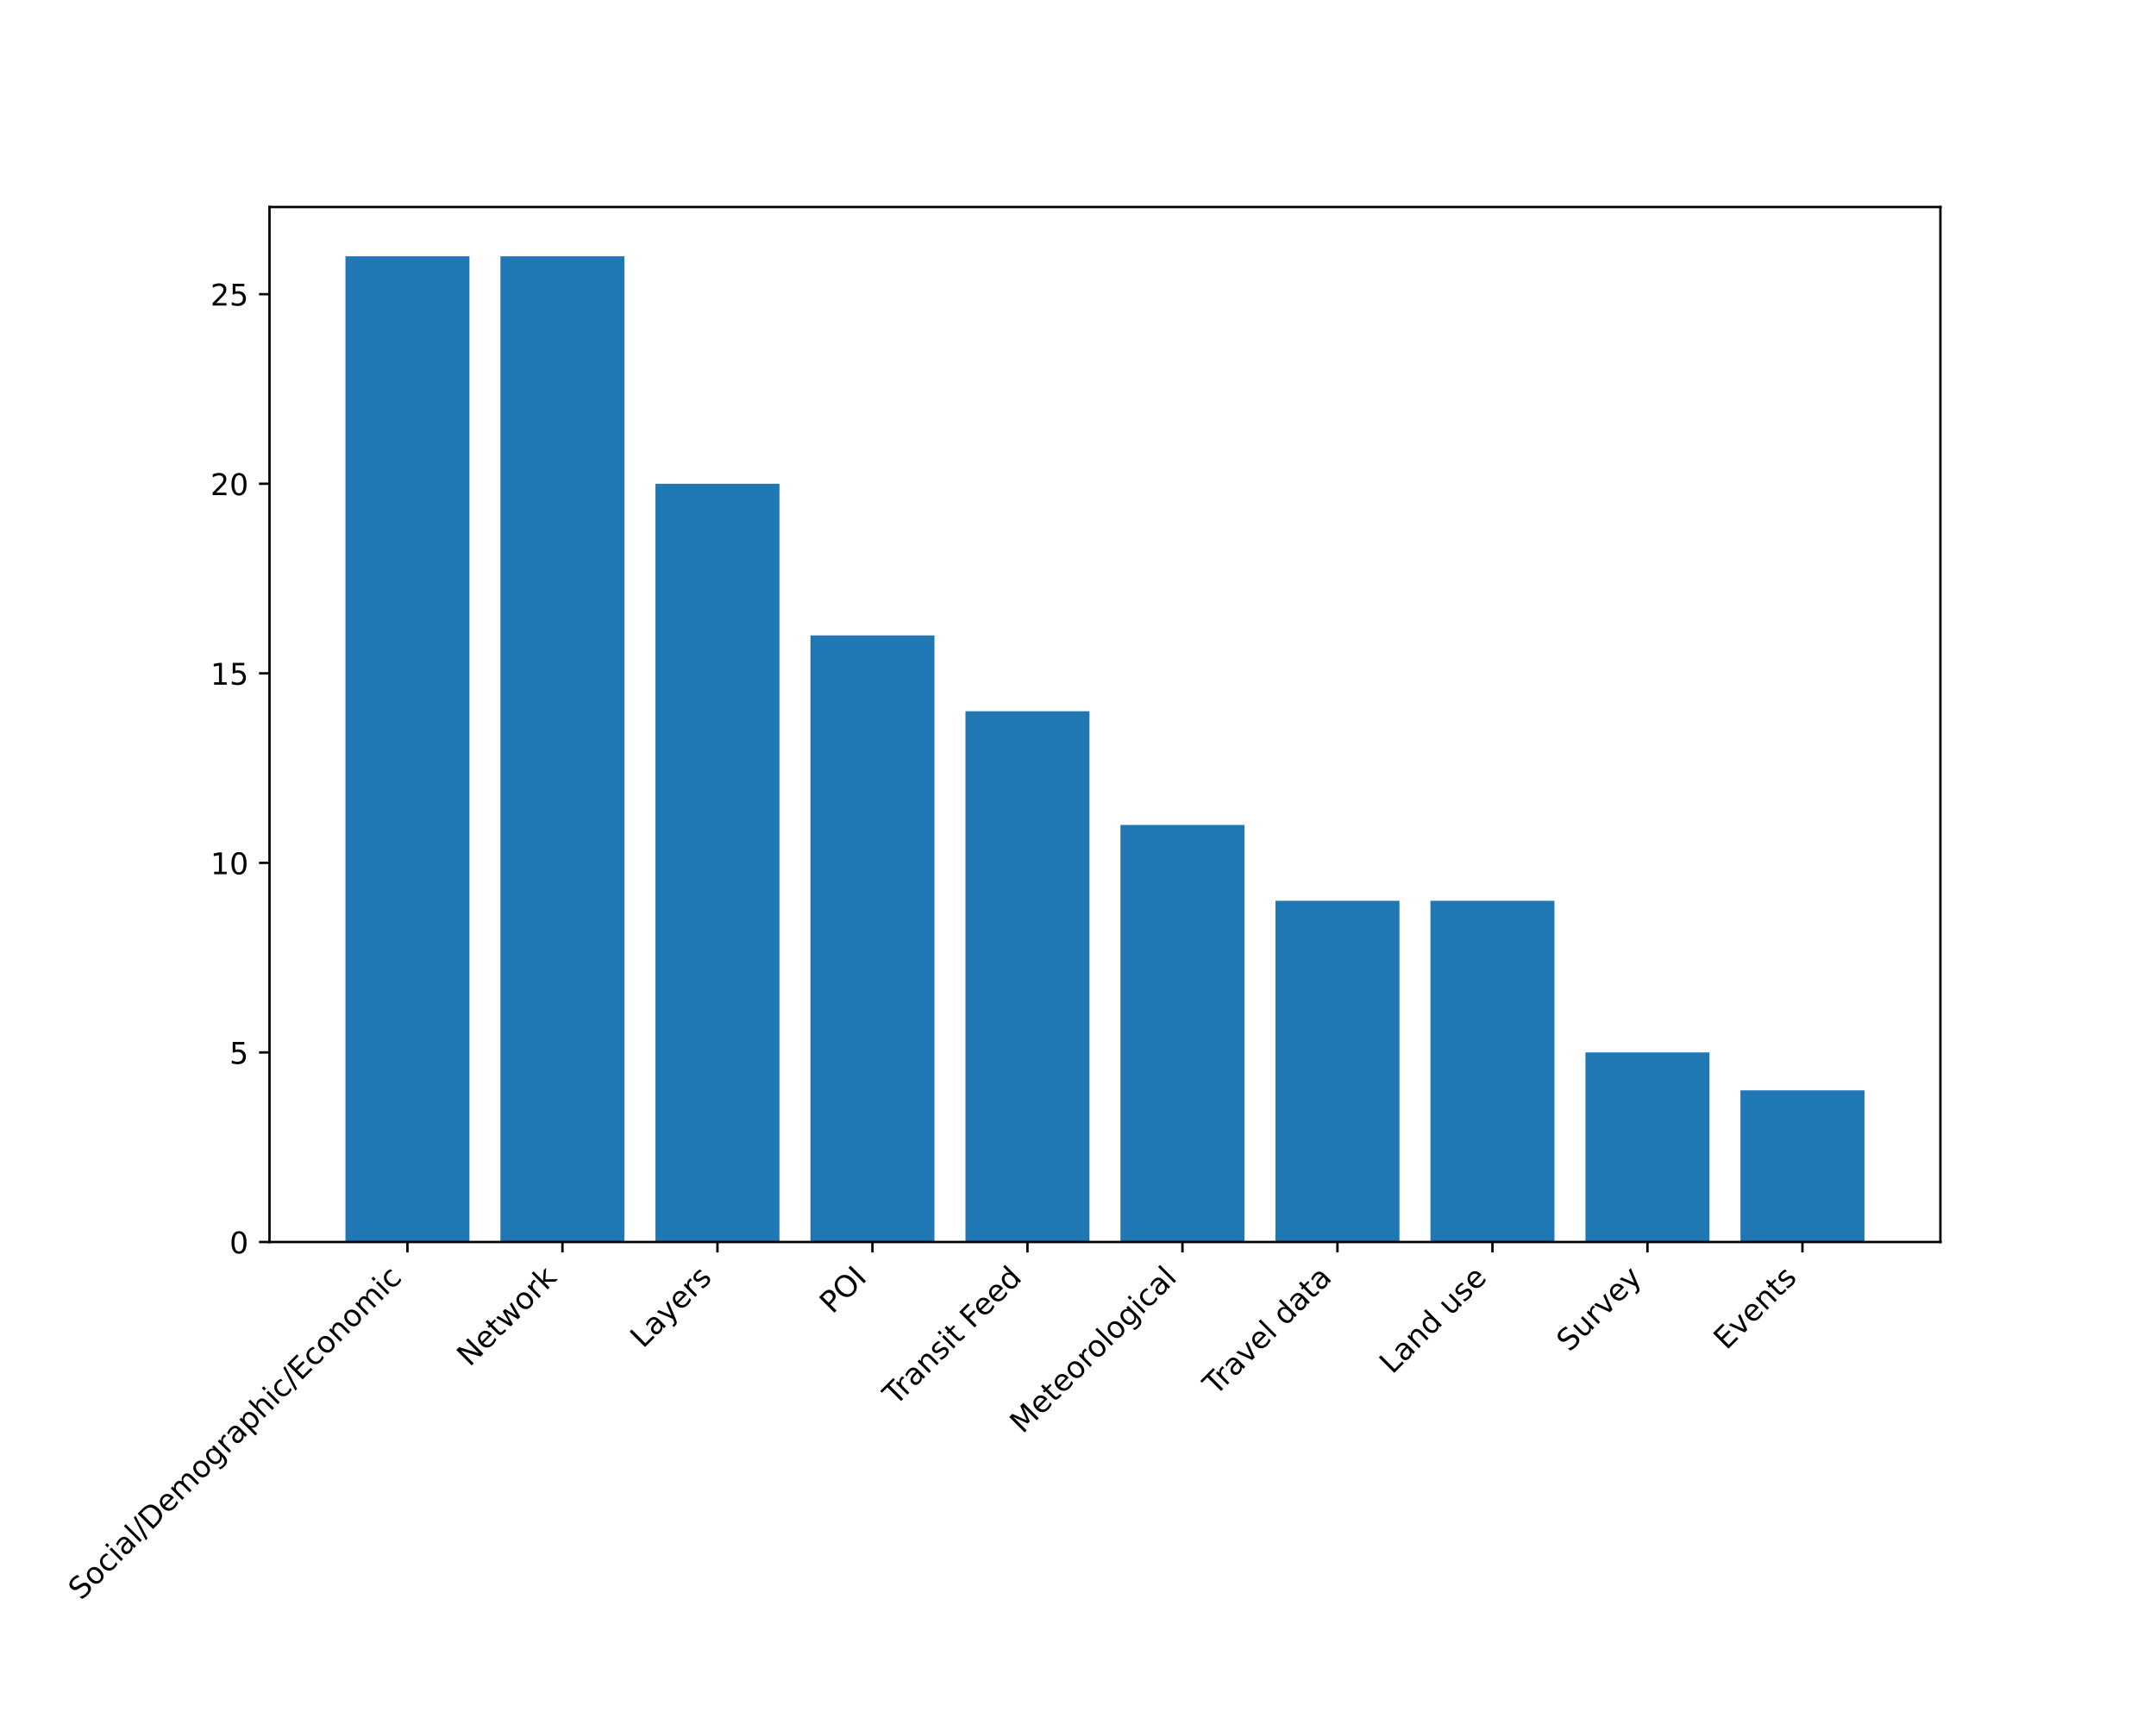
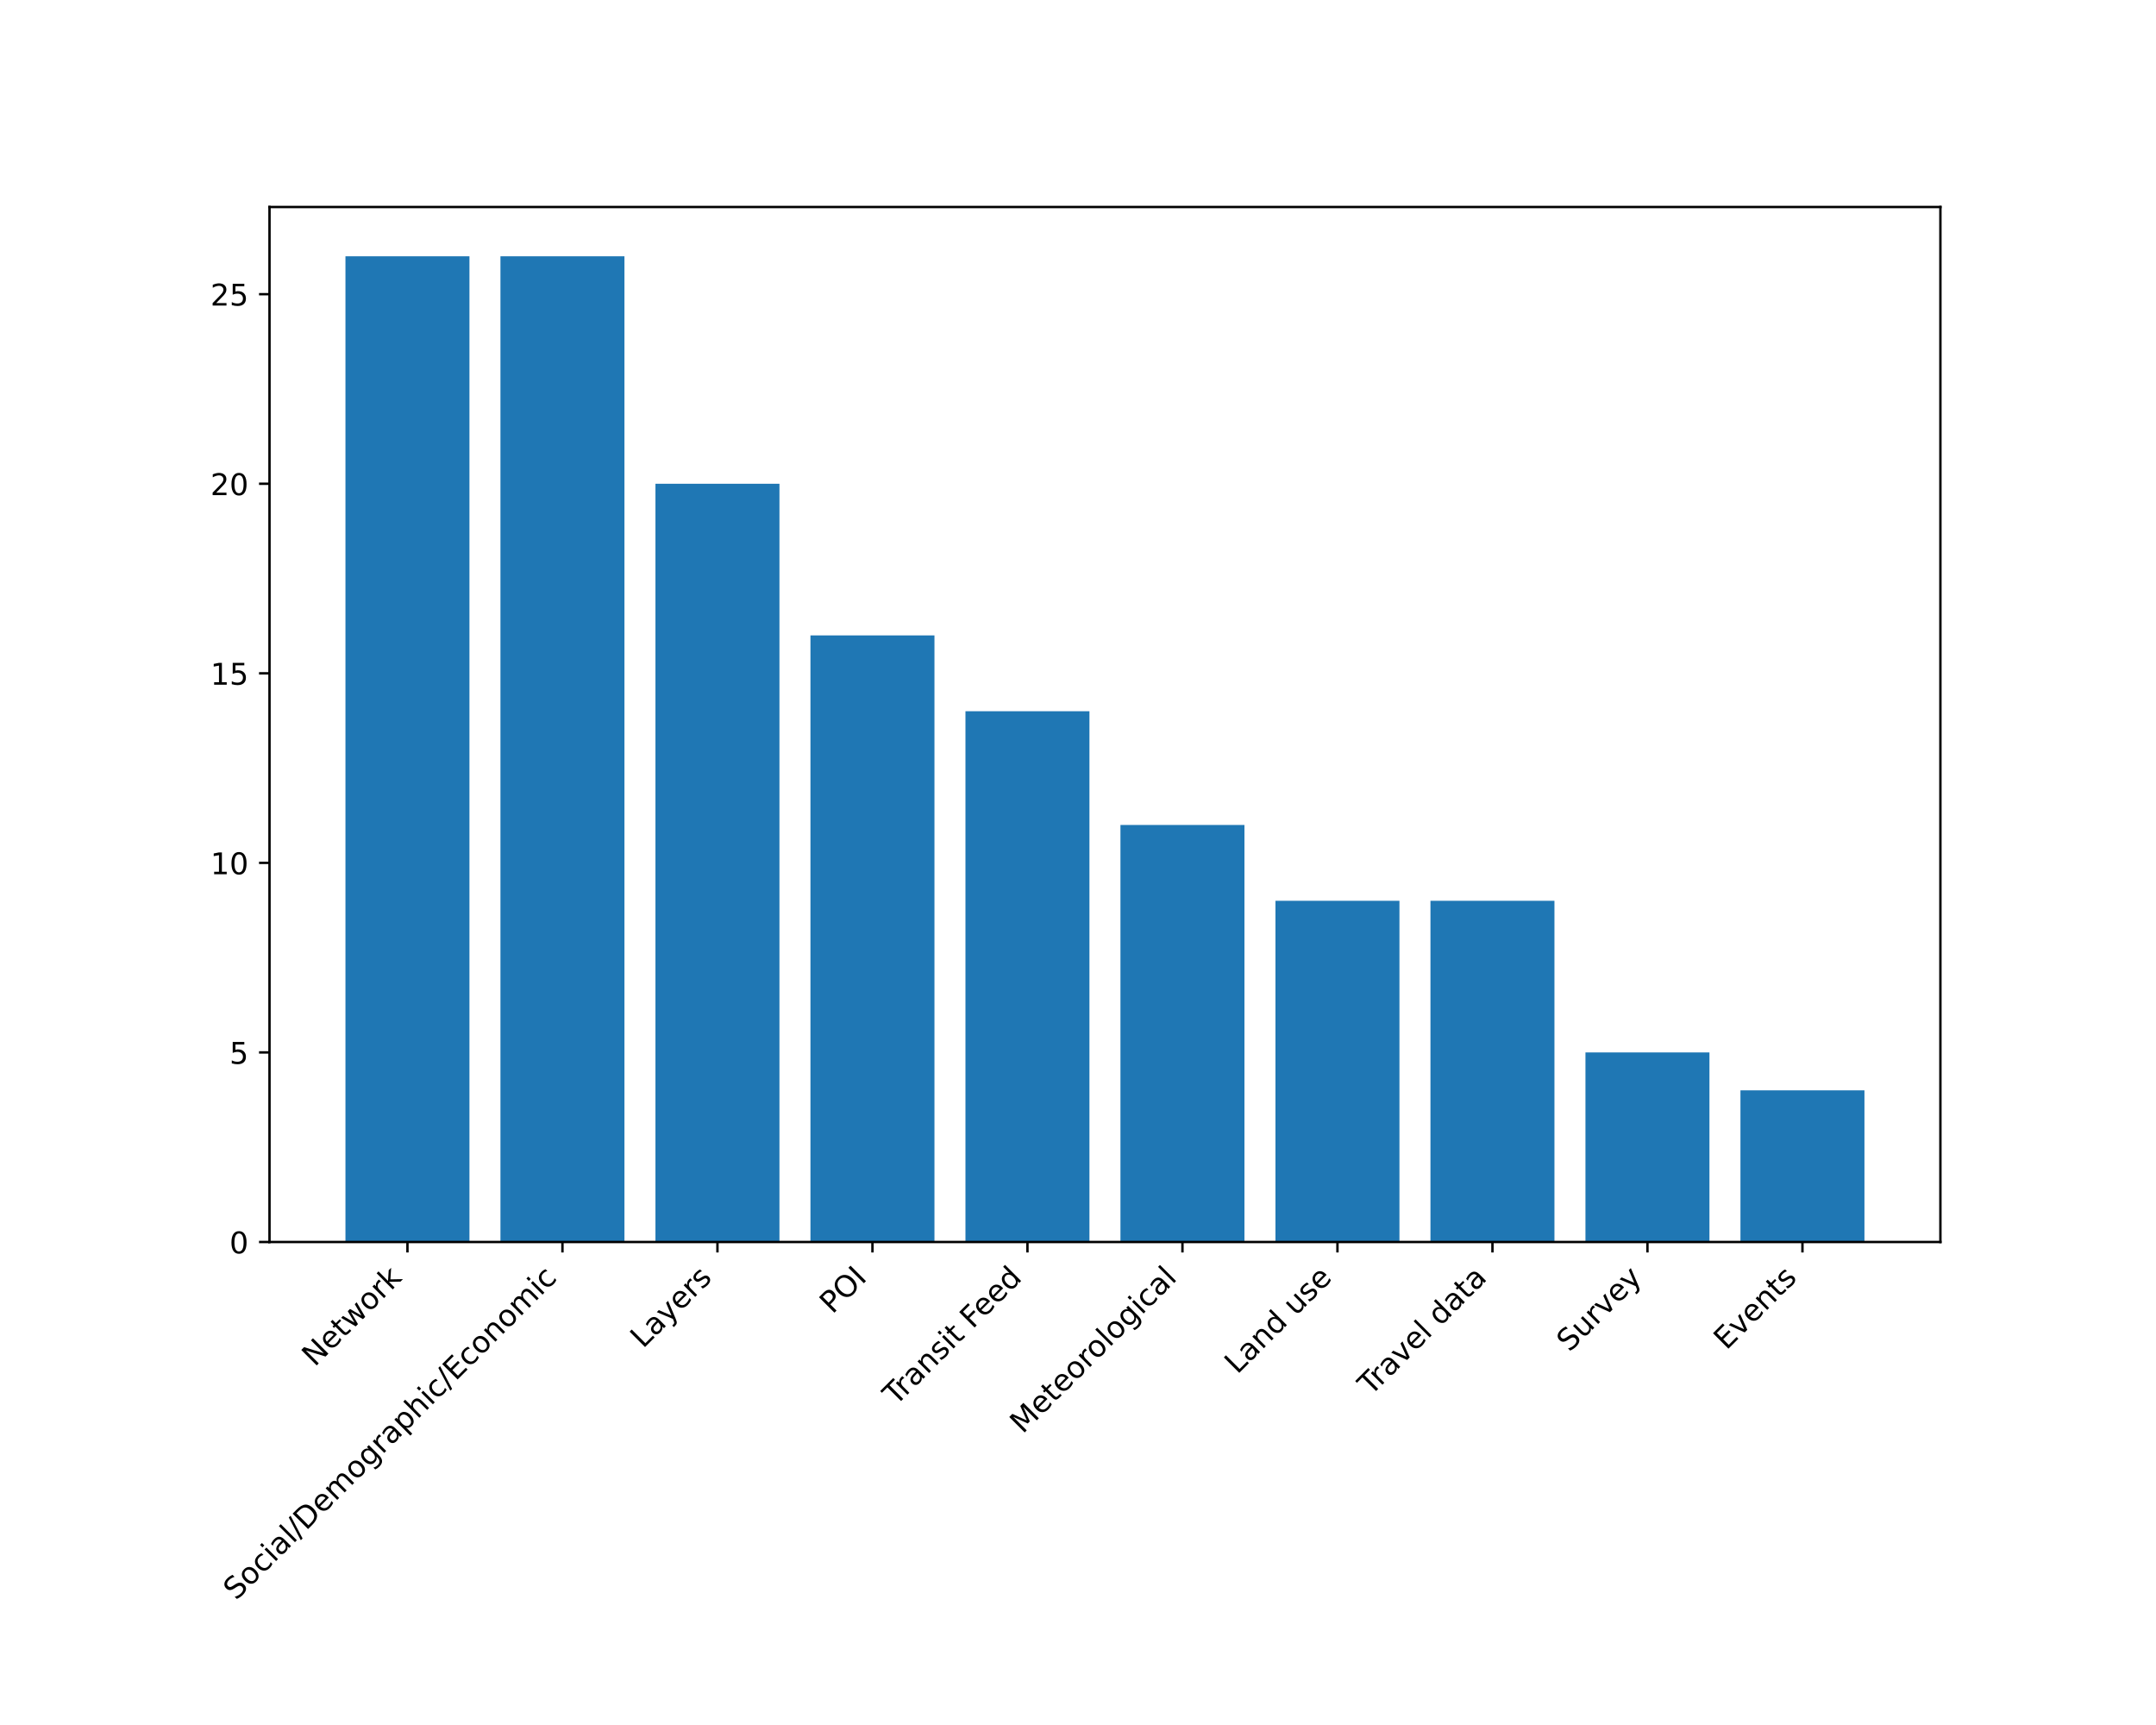
<svg xmlns="http://www.w3.org/2000/svg" xmlns:xlink="http://www.w3.org/1999/xlink" width="720pt" height="576pt" viewBox="0 0 720 576" version="1.1">
  <defs>
    <style type="text/css">*{stroke-linejoin: round; stroke-linecap: butt}</style>
  </defs>
  <g id="figure_1">
    <g id="patch_1">
      <path d="M 0 576  L 720 576  L 720 0  L 0 0  z " style="fill: #ffffff" />
    </g>
    <g id="axes_1">
      <g id="patch_2">
        <path d="M 90 414.72  L 648 414.72  L 648 69.12  L 90 69.12  z " style="fill: #ffffff" />
      </g>
      <g id="patch_3">
-         <path d="M 115.364 414.72  L 156.774 414.72  L 156.774 85.577  L 115.364 85.577  z " clip-path="url(#p7cf766e6ec)" style="fill: #1f77b4" />
+         <path d="M 115.364 414.72  L 156.774 414.72  L 156.774 85.577  L 115.364 85.577  z " clip-path="url(#p3ac313b3ce)" style="fill: #1f77b4" />
      </g>
      <g id="patch_4">
-         <path d="M 167.126 414.72  L 208.536 414.72  L 208.536 85.577  L 167.126 85.577  z " clip-path="url(#p7cf766e6ec)" style="fill: #1f77b4" />
+         <path d="M 167.126 414.72  L 208.536 414.72  L 208.536 85.577  L 167.126 85.577  z " clip-path="url(#p3ac313b3ce)" style="fill: #1f77b4" />
      </g>
      <g id="patch_5">
-         <path d="M 218.889 414.72  L 260.299 414.72  L 260.299 161.533  L 218.889 161.533  z " clip-path="url(#p7cf766e6ec)" style="fill: #1f77b4" />
+         <path d="M 218.889 414.72  L 260.299 414.72  L 260.299 161.533  L 218.889 161.533  z " clip-path="url(#p3ac313b3ce)" style="fill: #1f77b4" />
      </g>
      <g id="patch_6">
-         <path d="M 270.651 414.72  L 312.061 414.72  L 312.061 212.171  L 270.651 212.171  z " clip-path="url(#p7cf766e6ec)" style="fill: #1f77b4" />
+         <path d="M 270.651 414.72  L 312.061 414.72  L 312.061 212.171  L 270.651 212.171  z " clip-path="url(#p3ac313b3ce)" style="fill: #1f77b4" />
      </g>
      <g id="patch_7">
-         <path d="M 322.414 414.72  L 363.824 414.72  L 363.824 237.489  L 322.414 237.489  z " clip-path="url(#p7cf766e6ec)" style="fill: #1f77b4" />
+         <path d="M 322.414 414.72  L 363.824 414.72  L 363.824 237.489  L 322.414 237.489  z " clip-path="url(#p3ac313b3ce)" style="fill: #1f77b4" />
      </g>
      <g id="patch_8">
-         <path d="M 374.176 414.72  L 415.586 414.72  L 415.586 275.467  L 374.176 275.467  z " clip-path="url(#p7cf766e6ec)" style="fill: #1f77b4" />
+         <path d="M 374.176 414.72  L 415.586 414.72  L 415.586 275.467  L 374.176 275.467  z " clip-path="url(#p3ac313b3ce)" style="fill: #1f77b4" />
      </g>
      <g id="patch_9">
-         <path d="M 425.939 414.72  L 467.349 414.72  L 467.349 300.786  L 425.939 300.786  z " clip-path="url(#p7cf766e6ec)" style="fill: #1f77b4" />
+         <path d="M 425.939 414.72  L 467.349 414.72  L 467.349 300.786  L 425.939 300.786  z " clip-path="url(#p3ac313b3ce)" style="fill: #1f77b4" />
      </g>
      <g id="patch_10">
-         <path d="M 477.701 414.72  L 519.111 414.72  L 519.111 300.786  L 477.701 300.786  z " clip-path="url(#p7cf766e6ec)" style="fill: #1f77b4" />
+         <path d="M 477.701 414.72  L 519.111 414.72  L 519.111 300.786  L 477.701 300.786  z " clip-path="url(#p3ac313b3ce)" style="fill: #1f77b4" />
      </g>
      <g id="patch_11">
-         <path d="M 529.464 414.72  L 570.874 414.72  L 570.874 351.423  L 529.464 351.423  z " clip-path="url(#p7cf766e6ec)" style="fill: #1f77b4" />
+         <path d="M 529.464 414.72  L 570.874 414.72  L 570.874 351.423  L 529.464 351.423  z " clip-path="url(#p3ac313b3ce)" style="fill: #1f77b4" />
      </g>
      <g id="patch_12">
-         <path d="M 581.226 414.72  L 622.636 414.72  L 622.636 364.083  L 581.226 364.083  z " clip-path="url(#p7cf766e6ec)" style="fill: #1f77b4" />
+         <path d="M 581.226 414.72  L 622.636 414.72  L 622.636 364.083  L 581.226 364.083  z " clip-path="url(#p3ac313b3ce)" style="fill: #1f77b4" />
      </g>
      <g id="matplotlib.axis_1">
        <g id="xtick_1">
          <g id="line2d_1">
            <defs>
-               <path id="m0efb360ce4" d="M 0 0  L 0 3.5  " style="stroke: #000000; stroke-width: 0.8" />
+               <path id="m123b69adce" d="M 0 0  L 0 3.5  " style="stroke: #000000; stroke-width: 0.8" />
            </defs>
            <g>
-               <use xlink:href="#m0efb360ce4" x="136.069" y="414.72" style="stroke: #000000; stroke-width: 0.8" />
+               <use xlink:href="#m123b69adce" x="136.069" y="414.72" style="stroke: #000000; stroke-width: 0.8" />
            </g>
          </g>
          <g id="text_1">
-             <g transform="translate(27.07587 534.6151) rotate(-45) scale(0.1 -0.1)">
+             <g transform="translate(105.0742 456.6168) rotate(-45) scale(0.1 -0.1)">
+               <defs>
+                 <path id="DejaVuSans-4e" d="M 628 4666  L 1478 4666  L 3547 763  L 3547 4666  L 4159 4666  L 4159 0  L 3309 0  L 1241 3903  L 1241 0  L 628 0  L 628 4666  z " transform="scale(0.015625)" />
+                 <path id="DejaVuSans-65" d="M 3597 1894  L 3597 1613  L 953 1613  Q 991 1019 1311 708  Q 1631 397 2203 397  Q 2534 397 2845 478  Q 3156 559 3463 722  L 3463 178  Q 3153 47 2828 -22  Q 2503 -91 2169 -91  Q 1331 -91 842 396  Q 353 884 353 1716  Q 353 2575 817 3079  Q 1281 3584 2069 3584  Q 2775 3584 3186 3129  Q 3597 2675 3597 1894  z M 3022 2063  Q 3016 2534 2758 2815  Q 2500 3097 2075 3097  Q 1594 3097 1305 2825  Q 1016 2553 972 2059  L 3022 2063  z " transform="scale(0.015625)" />
+                 <path id="DejaVuSans-74" d="M 1172 4494  L 1172 3500  L 2356 3500  L 2356 3053  L 1172 3053  L 1172 1153  Q 1172 725 1289 603  Q 1406 481 1766 481  L 2356 481  L 2356 0  L 1766 0  Q 1100 0 847 248  Q 594 497 594 1153  L 594 3053  L 172 3053  L 172 3500  L 594 3500  L 594 4494  L 1172 4494  z " transform="scale(0.015625)" />
+                 <path id="DejaVuSans-77" d="M 269 3500  L 844 3500  L 1563 769  L 2278 3500  L 2956 3500  L 3675 769  L 4391 3500  L 4966 3500  L 4050 0  L 3372 0  L 2619 2869  L 1863 0  L 1184 0  L 269 3500  z " transform="scale(0.015625)" />
+                 <path id="DejaVuSans-6f" d="M 1959 3097  Q 1497 3097 1228 2736  Q 959 2375 959 1747  Q 959 1119 1226 758  Q 1494 397 1959 397  Q 2419 397 2687 759  Q 2956 1122 2956 1747  Q 2956 2369 2687 2733  Q 2419 3097 1959 3097  z M 1959 3584  Q 2709 3584 3137 3096  Q 3566 2609 3566 1747  Q 3566 888 3137 398  Q 2709 -91 1959 -91  Q 1206 -91 779 398  Q 353 888 353 1747  Q 353 2609 779 3096  Q 1206 3584 1959 3584  z " transform="scale(0.015625)" />
+                 <path id="DejaVuSans-72" d="M 2631 2963  Q 2534 3019 2420 3045  Q 2306 3072 2169 3072  Q 1681 3072 1420 2755  Q 1159 2438 1159 1844  L 1159 0  L 581 0  L 581 3500  L 1159 3500  L 1159 2956  Q 1341 3275 1631 3429  Q 1922 3584 2338 3584  Q 2397 3584 2469 3576  Q 2541 3569 2628 3553  L 2631 2963  z " transform="scale(0.015625)" />
+                 <path id="DejaVuSans-6b" d="M 581 4863  L 1159 4863  L 1159 1991  L 2875 3500  L 3609 3500  L 1753 1863  L 3688 0  L 2938 0  L 1159 1709  L 1159 0  L 581 0  L 581 4863  z " transform="scale(0.015625)" />
+               </defs>
+               <use xlink:href="#DejaVuSans-4e" />
+               <use xlink:href="#DejaVuSans-65" x="74.805" />
+               <use xlink:href="#DejaVuSans-74" x="136.328" />
+               <use xlink:href="#DejaVuSans-77" x="175.537" />
+               <use xlink:href="#DejaVuSans-6f" x="257.324" />
+               <use xlink:href="#DejaVuSans-72" x="318.506" />
+               <use xlink:href="#DejaVuSans-6b" x="359.619" />
+             </g>
+           </g>
+         </g>
+         <g id="xtick_2">
+           <g id="line2d_2">
+             <g>
+               <use xlink:href="#m123b69adce" x="187.831" y="414.72" style="stroke: #000000; stroke-width: 0.8" />
+             </g>
+           </g>
+           <g id="text_2">
+             <g transform="translate(78.83839 534.6151) rotate(-45) scale(0.1 -0.1)">
              <defs>
                <path id="DejaVuSans-53" d="M 3425 4513  L 3425 3897  Q 3066 4069 2747 4153  Q 2428 4238 2131 4238  Q 1616 4238 1336 4038  Q 1056 3838 1056 3469  Q 1056 3159 1242 3001  Q 1428 2844 1947 2747  L 2328 2669  Q 3034 2534 3370 2195  Q 3706 1856 3706 1288  Q 3706 609 3251 259  Q 2797 -91 1919 -91  Q 1588 -91 1214 -16  Q 841 59 441 206  L 441 856  Q 825 641 1194 531  Q 1563 422 1919 422  Q 2459 422 2753 634  Q 3047 847 3047 1241  Q 3047 1584 2836 1778  Q 2625 1972 2144 2069  L 1759 2144  Q 1053 2284 737 2584  Q 422 2884 422 3419  Q 422 4038 858 4394  Q 1294 4750 2059 4750  Q 2388 4750 2728 4690  Q 3069 4631 3425 4513  z " transform="scale(0.015625)" />
-                 <path id="DejaVuSans-6f" d="M 1959 3097  Q 1497 3097 1228 2736  Q 959 2375 959 1747  Q 959 1119 1226 758  Q 1494 397 1959 397  Q 2419 397 2687 759  Q 2956 1122 2956 1747  Q 2956 2369 2687 2733  Q 2419 3097 1959 3097  z M 1959 3584  Q 2709 3584 3137 3096  Q 3566 2609 3566 1747  Q 3566 888 3137 398  Q 2709 -91 1959 -91  Q 1206 -91 779 398  Q 353 888 353 1747  Q 353 2609 779 3096  Q 1206 3584 1959 3584  z " transform="scale(0.015625)" />
                <path id="DejaVuSans-63" d="M 3122 3366  L 3122 2828  Q 2878 2963 2633 3030  Q 2388 3097 2138 3097  Q 1578 3097 1268 2742  Q 959 2388 959 1747  Q 959 1106 1268 751  Q 1578 397 2138 397  Q 2388 397 2633 464  Q 2878 531 3122 666  L 3122 134  Q 2881 22 2623 -34  Q 2366 -91 2075 -91  Q 1284 -91 818 406  Q 353 903 353 1747  Q 353 2603 823 3093  Q 1294 3584 2113 3584  Q 2378 3584 2631 3529  Q 2884 3475 3122 3366  z " transform="scale(0.015625)" />
                <path id="DejaVuSans-69" d="M 603 3500  L 1178 3500  L 1178 0  L 603 0  L 603 3500  z M 603 4863  L 1178 4863  L 1178 4134  L 603 4134  L 603 4863  z " transform="scale(0.015625)" />
                <path id="DejaVuSans-61" d="M 2194 1759  Q 1497 1759 1228 1600  Q 959 1441 959 1056  Q 959 750 1161 570  Q 1363 391 1709 391  Q 2188 391 2477 730  Q 2766 1069 2766 1631  L 2766 1759  L 2194 1759  z M 3341 1997  L 3341 0  L 2766 0  L 2766 531  Q 2569 213 2275 61  Q 1981 -91 1556 -91  Q 1019 -91 701 211  Q 384 513 384 1019  Q 384 1609 779 1909  Q 1175 2209 1959 2209  L 2766 2209  L 2766 2266  Q 2766 2663 2505 2880  Q 2244 3097 1772 3097  Q 1472 3097 1187 3025  Q 903 2953 641 2809  L 641 3341  Q 956 3463 1253 3523  Q 1550 3584 1831 3584  Q 2591 3584 2966 3190  Q 3341 2797 3341 1997  z " transform="scale(0.015625)" />
                <path id="DejaVuSans-6c" d="M 603 4863  L 1178 4863  L 1178 0  L 603 0  L 603 4863  z " transform="scale(0.015625)" />
                <path id="DejaVuSans-2f" d="M 1625 4666  L 2156 4666  L 531 -594  L 0 -594  L 1625 4666  z " transform="scale(0.015625)" />
                <path id="DejaVuSans-44" d="M 1259 4147  L 1259 519  L 2022 519  Q 2988 519 3436 956  Q 3884 1394 3884 2338  Q 3884 3275 3436 3711  Q 2988 4147 2022 4147  L 1259 4147  z M 628 4666  L 1925 4666  Q 3281 4666 3915 4102  Q 4550 3538 4550 2338  Q 4550 1131 3912 565  Q 3275 0 1925 0  L 628 0  L 628 4666  z " transform="scale(0.015625)" />
-                 <path id="DejaVuSans-65" d="M 3597 1894  L 3597 1613  L 953 1613  Q 991 1019 1311 708  Q 1631 397 2203 397  Q 2534 397 2845 478  Q 3156 559 3463 722  L 3463 178  Q 3153 47 2828 -22  Q 2503 -91 2169 -91  Q 1331 -91 842 396  Q 353 884 353 1716  Q 353 2575 817 3079  Q 1281 3584 2069 3584  Q 2775 3584 3186 3129  Q 3597 2675 3597 1894  z M 3022 2063  Q 3016 2534 2758 2815  Q 2500 3097 2075 3097  Q 1594 3097 1305 2825  Q 1016 2553 972 2059  L 3022 2063  z " transform="scale(0.015625)" />
                <path id="DejaVuSans-6d" d="M 3328 2828  Q 3544 3216 3844 3400  Q 4144 3584 4550 3584  Q 5097 3584 5394 3201  Q 5691 2819 5691 2113  L 5691 0  L 5113 0  L 5113 2094  Q 5113 2597 4934 2840  Q 4756 3084 4391 3084  Q 3944 3084 3684 2787  Q 3425 2491 3425 1978  L 3425 0  L 2847 0  L 2847 2094  Q 2847 2600 2669 2842  Q 2491 3084 2119 3084  Q 1678 3084 1418 2786  Q 1159 2488 1159 1978  L 1159 0  L 581 0  L 581 3500  L 1159 3500  L 1159 2956  Q 1356 3278 1631 3431  Q 1906 3584 2284 3584  Q 2666 3584 2933 3390  Q 3200 3197 3328 2828  z " transform="scale(0.015625)" />
                <path id="DejaVuSans-67" d="M 2906 1791  Q 2906 2416 2648 2759  Q 2391 3103 1925 3103  Q 1463 3103 1205 2759  Q 947 2416 947 1791  Q 947 1169 1205 825  Q 1463 481 1925 481  Q 2391 481 2648 825  Q 2906 1169 2906 1791  z M 3481 434  Q 3481 -459 3084 -895  Q 2688 -1331 1869 -1331  Q 1566 -1331 1297 -1286  Q 1028 -1241 775 -1147  L 775 -588  Q 1028 -725 1275 -790  Q 1522 -856 1778 -856  Q 2344 -856 2625 -561  Q 2906 -266 2906 331  L 2906 616  Q 2728 306 2450 153  Q 2172 0 1784 0  Q 1141 0 747 490  Q 353 981 353 1791  Q 353 2603 747 3093  Q 1141 3584 1784 3584  Q 2172 3584 2450 3431  Q 2728 3278 2906 2969  L 2906 3500  L 3481 3500  L 3481 434  z " transform="scale(0.015625)" />
-                 <path id="DejaVuSans-72" d="M 2631 2963  Q 2534 3019 2420 3045  Q 2306 3072 2169 3072  Q 1681 3072 1420 2755  Q 1159 2438 1159 1844  L 1159 0  L 581 0  L 581 3500  L 1159 3500  L 1159 2956  Q 1341 3275 1631 3429  Q 1922 3584 2338 3584  Q 2397 3584 2469 3576  Q 2541 3569 2628 3553  L 2631 2963  z " transform="scale(0.015625)" />
                <path id="DejaVuSans-70" d="M 1159 525  L 1159 -1331  L 581 -1331  L 581 3500  L 1159 3500  L 1159 2969  Q 1341 3281 1617 3432  Q 1894 3584 2278 3584  Q 2916 3584 3314 3078  Q 3713 2572 3713 1747  Q 3713 922 3314 415  Q 2916 -91 2278 -91  Q 1894 -91 1617 61  Q 1341 213 1159 525  z M 3116 1747  Q 3116 2381 2855 2742  Q 2594 3103 2138 3103  Q 1681 3103 1420 2742  Q 1159 2381 1159 1747  Q 1159 1113 1420 752  Q 1681 391 2138 391  Q 2594 391 2855 752  Q 3116 1113 3116 1747  z " transform="scale(0.015625)" />
                <path id="DejaVuSans-68" d="M 3513 2113  L 3513 0  L 2938 0  L 2938 2094  Q 2938 2591 2744 2837  Q 2550 3084 2163 3084  Q 1697 3084 1428 2787  Q 1159 2491 1159 1978  L 1159 0  L 581 0  L 581 4863  L 1159 4863  L 1159 2956  Q 1366 3272 1645 3428  Q 1925 3584 2291 3584  Q 2894 3584 3203 3211  Q 3513 2838 3513 2113  z " transform="scale(0.015625)" />
                <path id="DejaVuSans-45" d="M 628 4666  L 3578 4666  L 3578 4134  L 1259 4134  L 1259 2753  L 3481 2753  L 3481 2222  L 1259 2222  L 1259 531  L 3634 531  L 3634 0  L 628 0  L 628 4666  z " transform="scale(0.015625)" />
                <path id="DejaVuSans-6e" d="M 3513 2113  L 3513 0  L 2938 0  L 2938 2094  Q 2938 2591 2744 2837  Q 2550 3084 2163 3084  Q 1697 3084 1428 2787  Q 1159 2491 1159 1978  L 1159 0  L 581 0  L 581 3500  L 1159 3500  L 1159 2956  Q 1366 3272 1645 3428  Q 1925 3584 2291 3584  Q 2894 3584 3203 3211  Q 3513 2838 3513 2113  z " transform="scale(0.015625)" />
              </defs>
              <use xlink:href="#DejaVuSans-53" />
              <use xlink:href="#DejaVuSans-6f" x="63.477" />
              <use xlink:href="#DejaVuSans-63" x="124.658" />
              <use xlink:href="#DejaVuSans-69" x="179.639" />
              <use xlink:href="#DejaVuSans-61" x="207.422" />
              <use xlink:href="#DejaVuSans-6c" x="268.701" />
              <use xlink:href="#DejaVuSans-2f" x="296.484" />
              <use xlink:href="#DejaVuSans-44" x="330.176" />
              <use xlink:href="#DejaVuSans-65" x="407.178" />
              <use xlink:href="#DejaVuSans-6d" x="468.701" />
              <use xlink:href="#DejaVuSans-6f" x="566.113" />
              <use xlink:href="#DejaVuSans-67" x="627.295" />
              <use xlink:href="#DejaVuSans-72" x="690.771" />
              <use xlink:href="#DejaVuSans-61" x="731.885" />
              <use xlink:href="#DejaVuSans-70" x="793.164" />
              <use xlink:href="#DejaVuSans-68" x="856.641" />
              <use xlink:href="#DejaVuSans-69" x="920.02" />
              <use xlink:href="#DejaVuSans-63" x="947.803" />
              <use xlink:href="#DejaVuSans-2f" x="1002.783" />
              <use xlink:href="#DejaVuSans-45" x="1036.475" />
              <use xlink:href="#DejaVuSans-63" x="1099.658" />
              <use xlink:href="#DejaVuSans-6f" x="1154.639" />
              <use xlink:href="#DejaVuSans-6e" x="1215.82" />
              <use xlink:href="#DejaVuSans-6f" x="1279.199" />
              <use xlink:href="#DejaVuSans-6d" x="1340.381" />
              <use xlink:href="#DejaVuSans-69" x="1437.793" />
              <use xlink:href="#DejaVuSans-63" x="1465.576" />
            </g>
          </g>
        </g>
-         <g id="xtick_2">
-           <g id="line2d_2">
-             <g>
-               <use xlink:href="#m0efb360ce4" x="187.831" y="414.72" style="stroke: #000000; stroke-width: 0.8" />
-             </g>
-           </g>
-           <g id="text_2">
-             <g transform="translate(156.8367 456.6168) rotate(-45) scale(0.1 -0.1)">
-               <defs>
-                 <path id="DejaVuSans-4e" d="M 628 4666  L 1478 4666  L 3547 763  L 3547 4666  L 4159 4666  L 4159 0  L 3309 0  L 1241 3903  L 1241 0  L 628 0  L 628 4666  z " transform="scale(0.015625)" />
-                 <path id="DejaVuSans-74" d="M 1172 4494  L 1172 3500  L 2356 3500  L 2356 3053  L 1172 3053  L 1172 1153  Q 1172 725 1289 603  Q 1406 481 1766 481  L 2356 481  L 2356 0  L 1766 0  Q 1100 0 847 248  Q 594 497 594 1153  L 594 3053  L 172 3053  L 172 3500  L 594 3500  L 594 4494  L 1172 4494  z " transform="scale(0.015625)" />
-                 <path id="DejaVuSans-77" d="M 269 3500  L 844 3500  L 1563 769  L 2278 3500  L 2956 3500  L 3675 769  L 4391 3500  L 4966 3500  L 4050 0  L 3372 0  L 2619 2869  L 1863 0  L 1184 0  L 269 3500  z " transform="scale(0.015625)" />
-                 <path id="DejaVuSans-6b" d="M 581 4863  L 1159 4863  L 1159 1991  L 2875 3500  L 3609 3500  L 1753 1863  L 3688 0  L 2938 0  L 1159 1709  L 1159 0  L 581 0  L 581 4863  z " transform="scale(0.015625)" />
-               </defs>
-               <use xlink:href="#DejaVuSans-4e" />
-               <use xlink:href="#DejaVuSans-65" x="74.805" />
-               <use xlink:href="#DejaVuSans-74" x="136.328" />
-               <use xlink:href="#DejaVuSans-77" x="175.537" />
-               <use xlink:href="#DejaVuSans-6f" x="257.324" />
-               <use xlink:href="#DejaVuSans-72" x="318.506" />
-               <use xlink:href="#DejaVuSans-6b" x="359.619" />
-             </g>
-           </g>
-         </g>
        <g id="xtick_3">
          <g id="line2d_3">
            <g>
-               <use xlink:href="#m0efb360ce4" x="239.594" y="414.72" style="stroke: #000000; stroke-width: 0.8" />
+               <use xlink:href="#m123b69adce" x="239.594" y="414.72" style="stroke: #000000; stroke-width: 0.8" />
            </g>
          </g>
          <g id="text_3">
            <g transform="translate(214.7234 450.4926) rotate(-45) scale(0.1 -0.1)">
              <defs>
                <path id="DejaVuSans-4c" d="M 628 4666  L 1259 4666  L 1259 531  L 3531 531  L 3531 0  L 628 0  L 628 4666  z " transform="scale(0.015625)" />
                <path id="DejaVuSans-79" d="M 2059 -325  Q 1816 -950 1584 -1140  Q 1353 -1331 966 -1331  L 506 -1331  L 506 -850  L 844 -850  Q 1081 -850 1212 -737  Q 1344 -625 1503 -206  L 1606 56  L 191 3500  L 800 3500  L 1894 763  L 2988 3500  L 3597 3500  L 2059 -325  z " transform="scale(0.015625)" />
                <path id="DejaVuSans-73" d="M 2834 3397  L 2834 2853  Q 2591 2978 2328 3040  Q 2066 3103 1784 3103  Q 1356 3103 1142 2972  Q 928 2841 928 2578  Q 928 2378 1081 2264  Q 1234 2150 1697 2047  L 1894 2003  Q 2506 1872 2764 1633  Q 3022 1394 3022 966  Q 3022 478 2636 193  Q 2250 -91 1575 -91  Q 1294 -91 989 -36  Q 684 19 347 128  L 347 722  Q 666 556 975 473  Q 1284 391 1588 391  Q 1994 391 2212 530  Q 2431 669 2431 922  Q 2431 1156 2273 1281  Q 2116 1406 1581 1522  L 1381 1569  Q 847 1681 609 1914  Q 372 2147 372 2553  Q 372 3047 722 3315  Q 1072 3584 1716 3584  Q 2034 3584 2315 3537  Q 2597 3491 2834 3397  z " transform="scale(0.015625)" />
              </defs>
              <use xlink:href="#DejaVuSans-4c" />
              <use xlink:href="#DejaVuSans-61" x="55.713" />
              <use xlink:href="#DejaVuSans-79" x="116.992" />
              <use xlink:href="#DejaVuSans-65" x="176.172" />
              <use xlink:href="#DejaVuSans-72" x="237.695" />
              <use xlink:href="#DejaVuSans-73" x="278.809" />
            </g>
          </g>
        </g>
        <g id="xtick_4">
          <g id="line2d_4">
            <g>
-               <use xlink:href="#m0efb360ce4" x="291.356" y="414.72" style="stroke: #000000; stroke-width: 0.8" />
+               <use xlink:href="#m123b69adce" x="291.356" y="414.72" style="stroke: #000000; stroke-width: 0.8" />
            </g>
          </g>
          <g id="text_4">
            <g transform="translate(277.9698 439.0088) rotate(-45) scale(0.1 -0.1)">
              <defs>
                <path id="DejaVuSans-50" d="M 1259 4147  L 1259 2394  L 2053 2394  Q 2494 2394 2734 2622  Q 2975 2850 2975 3272  Q 2975 3691 2734 3919  Q 2494 4147 2053 4147  L 1259 4147  z M 628 4666  L 2053 4666  Q 2838 4666 3239 4311  Q 3641 3956 3641 3272  Q 3641 2581 3239 2228  Q 2838 1875 2053 1875  L 1259 1875  L 1259 0  L 628 0  L 628 4666  z " transform="scale(0.015625)" />
                <path id="DejaVuSans-4f" d="M 2522 4238  Q 1834 4238 1429 3725  Q 1025 3213 1025 2328  Q 1025 1447 1429 934  Q 1834 422 2522 422  Q 3209 422 3611 934  Q 4013 1447 4013 2328  Q 4013 3213 3611 3725  Q 3209 4238 2522 4238  z M 2522 4750  Q 3503 4750 4090 4092  Q 4678 3434 4678 2328  Q 4678 1225 4090 567  Q 3503 -91 2522 -91  Q 1538 -91 948 565  Q 359 1222 359 2328  Q 359 3434 948 4092  Q 1538 4750 2522 4750  z " transform="scale(0.015625)" />
                <path id="DejaVuSans-49" d="M 628 4666  L 1259 4666  L 1259 0  L 628 0  L 628 4666  z " transform="scale(0.015625)" />
              </defs>
              <use xlink:href="#DejaVuSans-50" />
              <use xlink:href="#DejaVuSans-4f" x="60.303" />
              <use xlink:href="#DejaVuSans-49" x="139.014" />
            </g>
          </g>
        </g>
        <g id="xtick_5">
          <g id="line2d_5">
            <g>
-               <use xlink:href="#m0efb360ce4" x="343.119" y="414.72" style="stroke: #000000; stroke-width: 0.8" />
+               <use xlink:href="#m123b69adce" x="343.119" y="414.72" style="stroke: #000000; stroke-width: 0.8" />
            </g>
          </g>
          <g id="text_5">
            <g transform="translate(299.1146 469.6265) rotate(-45) scale(0.1 -0.1)">
              <defs>
                <path id="DejaVuSans-54" d="M -19 4666  L 3928 4666  L 3928 4134  L 2272 4134  L 2272 0  L 1638 0  L 1638 4134  L -19 4134  L -19 4666  z " transform="scale(0.015625)" />
                <path id="DejaVuSans-20" transform="scale(0.015625)" />
                <path id="DejaVuSans-46" d="M 628 4666  L 3309 4666  L 3309 4134  L 1259 4134  L 1259 2759  L 3109 2759  L 3109 2228  L 1259 2228  L 1259 0  L 628 0  L 628 4666  z " transform="scale(0.015625)" />
                <path id="DejaVuSans-64" d="M 2906 2969  L 2906 4863  L 3481 4863  L 3481 0  L 2906 0  L 2906 525  Q 2725 213 2448 61  Q 2172 -91 1784 -91  Q 1150 -91 751 415  Q 353 922 353 1747  Q 353 2572 751 3078  Q 1150 3584 1784 3584  Q 2172 3584 2448 3432  Q 2725 3281 2906 2969  z M 947 1747  Q 947 1113 1208 752  Q 1469 391 1925 391  Q 2381 391 2643 752  Q 2906 1113 2906 1747  Q 2906 2381 2643 2742  Q 2381 3103 1925 3103  Q 1469 3103 1208 2742  Q 947 2381 947 1747  z " transform="scale(0.015625)" />
              </defs>
              <use xlink:href="#DejaVuSans-54" />
              <use xlink:href="#DejaVuSans-72" x="46.334" />
              <use xlink:href="#DejaVuSans-61" x="87.447" />
              <use xlink:href="#DejaVuSans-6e" x="148.727" />
              <use xlink:href="#DejaVuSans-73" x="212.105" />
              <use xlink:href="#DejaVuSans-69" x="264.205" />
              <use xlink:href="#DejaVuSans-74" x="291.988" />
              <use xlink:href="#DejaVuSans-20" x="331.197" />
              <use xlink:href="#DejaVuSans-46" x="362.984" />
              <use xlink:href="#DejaVuSans-65" x="415.004" />
              <use xlink:href="#DejaVuSans-65" x="476.527" />
              <use xlink:href="#DejaVuSans-64" x="538.051" />
            </g>
          </g>
        </g>
        <g id="xtick_6">
          <g id="line2d_6">
            <g>
-               <use xlink:href="#m0efb360ce4" x="394.881" y="414.72" style="stroke: #000000; stroke-width: 0.8" />
+               <use xlink:href="#m123b69adce" x="394.881" y="414.72" style="stroke: #000000; stroke-width: 0.8" />
            </g>
          </g>
          <g id="text_6">
            <g transform="translate(341.5046 478.999) rotate(-45) scale(0.1 -0.1)">
              <defs>
                <path id="DejaVuSans-4d" d="M 628 4666  L 1569 4666  L 2759 1491  L 3956 4666  L 4897 4666  L 4897 0  L 4281 0  L 4281 4097  L 3078 897  L 2444 897  L 1241 4097  L 1241 0  L 628 0  L 628 4666  z " transform="scale(0.015625)" />
              </defs>
              <use xlink:href="#DejaVuSans-4d" />
              <use xlink:href="#DejaVuSans-65" x="86.279" />
              <use xlink:href="#DejaVuSans-74" x="147.803" />
              <use xlink:href="#DejaVuSans-65" x="187.012" />
              <use xlink:href="#DejaVuSans-6f" x="248.535" />
              <use xlink:href="#DejaVuSans-72" x="309.717" />
              <use xlink:href="#DejaVuSans-6f" x="348.58" />
              <use xlink:href="#DejaVuSans-6c" x="409.762" />
              <use xlink:href="#DejaVuSans-6f" x="437.545" />
              <use xlink:href="#DejaVuSans-67" x="498.727" />
              <use xlink:href="#DejaVuSans-69" x="562.203" />
              <use xlink:href="#DejaVuSans-63" x="589.986" />
              <use xlink:href="#DejaVuSans-61" x="644.967" />
              <use xlink:href="#DejaVuSans-6c" x="706.246" />
            </g>
          </g>
        </g>
        <g id="xtick_7">
          <g id="line2d_7">
            <g>
-               <use xlink:href="#m0efb360ce4" x="446.644" y="414.72" style="stroke: #000000; stroke-width: 0.8" />
+               <use xlink:href="#m123b69adce" x="446.644" y="414.72" style="stroke: #000000; stroke-width: 0.8" />
            </g>
          </g>
          <g id="text_7">
-             <g transform="translate(405.9818 466.2843) rotate(-45) scale(0.1 -0.1)">
+             <g transform="translate(413.1667 459.0994) rotate(-45) scale(0.1 -0.1)">
+               <defs>
+                 <path id="DejaVuSans-75" d="M 544 1381  L 544 3500  L 1119 3500  L 1119 1403  Q 1119 906 1312 657  Q 1506 409 1894 409  Q 2359 409 2629 706  Q 2900 1003 2900 1516  L 2900 3500  L 3475 3500  L 3475 0  L 2900 0  L 2900 538  Q 2691 219 2414 64  Q 2138 -91 1772 -91  Q 1169 -91 856 284  Q 544 659 544 1381  z M 1991 3584  L 1991 3584  z " transform="scale(0.015625)" />
+               </defs>
+               <use xlink:href="#DejaVuSans-4c" />
+               <use xlink:href="#DejaVuSans-61" x="55.713" />
+               <use xlink:href="#DejaVuSans-6e" x="116.992" />
+               <use xlink:href="#DejaVuSans-64" x="180.371" />
+               <use xlink:href="#DejaVuSans-20" x="243.848" />
+               <use xlink:href="#DejaVuSans-75" x="275.635" />
+               <use xlink:href="#DejaVuSans-73" x="339.014" />
+               <use xlink:href="#DejaVuSans-65" x="391.113" />
+             </g>
+           </g>
+         </g>
+         <g id="xtick_8">
+           <g id="line2d_8">
+             <g>
+               <use xlink:href="#m123b69adce" x="498.406" y="414.72" style="stroke: #000000; stroke-width: 0.8" />
+             </g>
+           </g>
+           <g id="text_8">
+             <g transform="translate(457.7444 466.2843) rotate(-45) scale(0.1 -0.1)">
              <defs>
                <path id="DejaVuSans-76" d="M 191 3500  L 800 3500  L 1894 563  L 2988 3500  L 3597 3500  L 2284 0  L 1503 0  L 191 3500  z " transform="scale(0.015625)" />
              </defs>
              <use xlink:href="#DejaVuSans-54" />
              <use xlink:href="#DejaVuSans-72" x="46.334" />
              <use xlink:href="#DejaVuSans-61" x="87.447" />
              <use xlink:href="#DejaVuSans-76" x="148.727" />
              <use xlink:href="#DejaVuSans-65" x="207.906" />
              <use xlink:href="#DejaVuSans-6c" x="269.43" />
              <use xlink:href="#DejaVuSans-20" x="297.213" />
              <use xlink:href="#DejaVuSans-64" x="329" />
              <use xlink:href="#DejaVuSans-61" x="392.477" />
              <use xlink:href="#DejaVuSans-74" x="453.756" />
              <use xlink:href="#DejaVuSans-61" x="492.965" />
            </g>
          </g>
        </g>
-         <g id="xtick_8">
-           <g id="line2d_8">
-             <g>
-               <use xlink:href="#m0efb360ce4" x="498.406" y="414.72" style="stroke: #000000; stroke-width: 0.8" />
-             </g>
-           </g>
-           <g id="text_8">
-             <g transform="translate(464.9292 459.0994) rotate(-45) scale(0.1 -0.1)">
-               <defs>
-                 <path id="DejaVuSans-75" d="M 544 1381  L 544 3500  L 1119 3500  L 1119 1403  Q 1119 906 1312 657  Q 1506 409 1894 409  Q 2359 409 2629 706  Q 2900 1003 2900 1516  L 2900 3500  L 3475 3500  L 3475 0  L 2900 0  L 2900 538  Q 2691 219 2414 64  Q 2138 -91 1772 -91  Q 1169 -91 856 284  Q 544 659 544 1381  z M 1991 3584  L 1991 3584  z " transform="scale(0.015625)" />
-               </defs>
-               <use xlink:href="#DejaVuSans-4c" />
-               <use xlink:href="#DejaVuSans-61" x="55.713" />
-               <use xlink:href="#DejaVuSans-6e" x="116.992" />
-               <use xlink:href="#DejaVuSans-64" x="180.371" />
-               <use xlink:href="#DejaVuSans-20" x="243.848" />
-               <use xlink:href="#DejaVuSans-75" x="275.635" />
-               <use xlink:href="#DejaVuSans-73" x="339.014" />
-               <use xlink:href="#DejaVuSans-65" x="391.113" />
-             </g>
-           </g>
-         </g>
        <g id="xtick_9">
          <g id="line2d_9">
            <g>
-               <use xlink:href="#m0efb360ce4" x="550.169" y="414.72" style="stroke: #000000; stroke-width: 0.8" />
+               <use xlink:href="#m123b69adce" x="550.169" y="414.72" style="stroke: #000000; stroke-width: 0.8" />
            </g>
          </g>
          <g id="text_9">
            <g transform="translate(524.0998 451.6914) rotate(-45) scale(0.1 -0.1)">
              <use xlink:href="#DejaVuSans-53" />
              <use xlink:href="#DejaVuSans-75" x="63.477" />
              <use xlink:href="#DejaVuSans-72" x="126.855" />
              <use xlink:href="#DejaVuSans-76" x="167.969" />
              <use xlink:href="#DejaVuSans-65" x="227.148" />
              <use xlink:href="#DejaVuSans-79" x="288.672" />
            </g>
          </g>
        </g>
        <g id="xtick_10">
          <g id="line2d_10">
            <g>
-               <use xlink:href="#m0efb360ce4" x="601.931" y="414.72" style="stroke: #000000; stroke-width: 0.8" />
+               <use xlink:href="#m123b69adce" x="601.931" y="414.72" style="stroke: #000000; stroke-width: 0.8" />
            </g>
          </g>
          <g id="text_10">
            <g transform="translate(576.5197 451.034) rotate(-45) scale(0.1 -0.1)">
              <use xlink:href="#DejaVuSans-45" />
              <use xlink:href="#DejaVuSans-76" x="63.184" />
              <use xlink:href="#DejaVuSans-65" x="122.363" />
              <use xlink:href="#DejaVuSans-6e" x="183.887" />
              <use xlink:href="#DejaVuSans-74" x="247.266" />
              <use xlink:href="#DejaVuSans-73" x="286.475" />
            </g>
          </g>
        </g>
      </g>
      <g id="matplotlib.axis_2">
        <g id="ytick_1">
          <g id="line2d_11">
            <defs>
-               <path id="mc059fb89dc" d="M 0 0  L -3.5 0  " style="stroke: #000000; stroke-width: 0.8" />
+               <path id="m2de07b9a14" d="M 0 0  L -3.5 0  " style="stroke: #000000; stroke-width: 0.8" />
            </defs>
            <g>
-               <use xlink:href="#mc059fb89dc" x="90" y="414.72" style="stroke: #000000; stroke-width: 0.8" />
+               <use xlink:href="#m2de07b9a14" x="90" y="414.72" style="stroke: #000000; stroke-width: 0.8" />
            </g>
          </g>
          <g id="text_11">
            <g transform="translate(76.6375 418.5192) scale(0.1 -0.1)">
              <defs>
                <path id="DejaVuSans-30" d="M 2034 4250  Q 1547 4250 1301 3770  Q 1056 3291 1056 2328  Q 1056 1369 1301 889  Q 1547 409 2034 409  Q 2525 409 2770 889  Q 3016 1369 3016 2328  Q 3016 3291 2770 3770  Q 2525 4250 2034 4250  z M 2034 4750  Q 2819 4750 3233 4129  Q 3647 3509 3647 2328  Q 3647 1150 3233 529  Q 2819 -91 2034 -91  Q 1250 -91 836 529  Q 422 1150 422 2328  Q 422 3509 836 4129  Q 1250 4750 2034 4750  z " transform="scale(0.015625)" />
              </defs>
              <use xlink:href="#DejaVuSans-30" />
            </g>
          </g>
        </g>
        <g id="ytick_2">
          <g id="line2d_12">
            <g>
-               <use xlink:href="#mc059fb89dc" x="90" y="351.423" style="stroke: #000000; stroke-width: 0.8" />
+               <use xlink:href="#m2de07b9a14" x="90" y="351.423" style="stroke: #000000; stroke-width: 0.8" />
            </g>
          </g>
          <g id="text_12">
            <g transform="translate(76.6375 355.2225) scale(0.1 -0.1)">
              <defs>
                <path id="DejaVuSans-35" d="M 691 4666  L 3169 4666  L 3169 4134  L 1269 4134  L 1269 2991  Q 1406 3038 1543 3061  Q 1681 3084 1819 3084  Q 2600 3084 3056 2656  Q 3513 2228 3513 1497  Q 3513 744 3044 326  Q 2575 -91 1722 -91  Q 1428 -91 1123 -41  Q 819 9 494 109  L 494 744  Q 775 591 1075 516  Q 1375 441 1709 441  Q 2250 441 2565 725  Q 2881 1009 2881 1497  Q 2881 1984 2565 2268  Q 2250 2553 1709 2553  Q 1456 2553 1204 2497  Q 953 2441 691 2322  L 691 4666  z " transform="scale(0.015625)" />
              </defs>
              <use xlink:href="#DejaVuSans-35" />
            </g>
          </g>
        </g>
        <g id="ytick_3">
          <g id="line2d_13">
            <g>
-               <use xlink:href="#mc059fb89dc" x="90" y="288.127" style="stroke: #000000; stroke-width: 0.8" />
+               <use xlink:href="#m2de07b9a14" x="90" y="288.127" style="stroke: #000000; stroke-width: 0.8" />
            </g>
          </g>
          <g id="text_13">
            <g transform="translate(70.275 291.9258) scale(0.1 -0.1)">
              <defs>
                <path id="DejaVuSans-31" d="M 794 531  L 1825 531  L 1825 4091  L 703 3866  L 703 4441  L 1819 4666  L 2450 4666  L 2450 531  L 3481 531  L 3481 0  L 794 0  L 794 531  z " transform="scale(0.015625)" />
              </defs>
              <use xlink:href="#DejaVuSans-31" />
              <use xlink:href="#DejaVuSans-30" x="63.623" />
            </g>
          </g>
        </g>
        <g id="ytick_4">
          <g id="line2d_14">
            <g>
-               <use xlink:href="#mc059fb89dc" x="90" y="224.83" style="stroke: #000000; stroke-width: 0.8" />
+               <use xlink:href="#m2de07b9a14" x="90" y="224.83" style="stroke: #000000; stroke-width: 0.8" />
            </g>
          </g>
          <g id="text_14">
            <g transform="translate(70.275 228.6291) scale(0.1 -0.1)">
              <use xlink:href="#DejaVuSans-31" />
              <use xlink:href="#DejaVuSans-35" x="63.623" />
            </g>
          </g>
        </g>
        <g id="ytick_5">
          <g id="line2d_15">
            <g>
-               <use xlink:href="#mc059fb89dc" x="90" y="161.533" style="stroke: #000000; stroke-width: 0.8" />
+               <use xlink:href="#m2de07b9a14" x="90" y="161.533" style="stroke: #000000; stroke-width: 0.8" />
            </g>
          </g>
          <g id="text_15">
            <g transform="translate(70.275 165.3324) scale(0.1 -0.1)">
              <defs>
                <path id="DejaVuSans-32" d="M 1228 531  L 3431 531  L 3431 0  L 469 0  L 469 531  Q 828 903 1448 1529  Q 2069 2156 2228 2338  Q 2531 2678 2651 2914  Q 2772 3150 2772 3378  Q 2772 3750 2511 3984  Q 2250 4219 1831 4219  Q 1534 4219 1204 4116  Q 875 4013 500 3803  L 500 4441  Q 881 4594 1212 4672  Q 1544 4750 1819 4750  Q 2544 4750 2975 4387  Q 3406 4025 3406 3419  Q 3406 3131 3298 2873  Q 3191 2616 2906 2266  Q 2828 2175 2409 1742  Q 1991 1309 1228 531  z " transform="scale(0.015625)" />
              </defs>
              <use xlink:href="#DejaVuSans-32" />
              <use xlink:href="#DejaVuSans-30" x="63.623" />
            </g>
          </g>
        </g>
        <g id="ytick_6">
          <g id="line2d_16">
            <g>
-               <use xlink:href="#mc059fb89dc" x="90" y="98.236" style="stroke: #000000; stroke-width: 0.8" />
+               <use xlink:href="#m2de07b9a14" x="90" y="98.236" style="stroke: #000000; stroke-width: 0.8" />
            </g>
          </g>
          <g id="text_16">
            <g transform="translate(70.275 102.0357) scale(0.1 -0.1)">
              <use xlink:href="#DejaVuSans-32" />
              <use xlink:href="#DejaVuSans-35" x="63.623" />
            </g>
          </g>
        </g>
      </g>
      <g id="patch_13">
        <path d="M 90 414.72  L 90 69.12  " style="fill: none; stroke: #000000; stroke-width: 0.8; stroke-linejoin: miter; stroke-linecap: square" />
      </g>
      <g id="patch_14">
        <path d="M 648 414.72  L 648 69.12  " style="fill: none; stroke: #000000; stroke-width: 0.8; stroke-linejoin: miter; stroke-linecap: square" />
      </g>
      <g id="patch_15">
        <path d="M 90 414.72  L 648 414.72  " style="fill: none; stroke: #000000; stroke-width: 0.8; stroke-linejoin: miter; stroke-linecap: square" />
      </g>
      <g id="patch_16">
        <path d="M 90 69.12  L 648 69.12  " style="fill: none; stroke: #000000; stroke-width: 0.8; stroke-linejoin: miter; stroke-linecap: square" />
      </g>
    </g>
  </g>
  <defs>
-     <clipPath id="p7cf766e6ec">
+     <clipPath id="p3ac313b3ce">
      <rect x="90" y="69.12" width="558" height="345.6" />
    </clipPath>
  </defs>
</svg>
